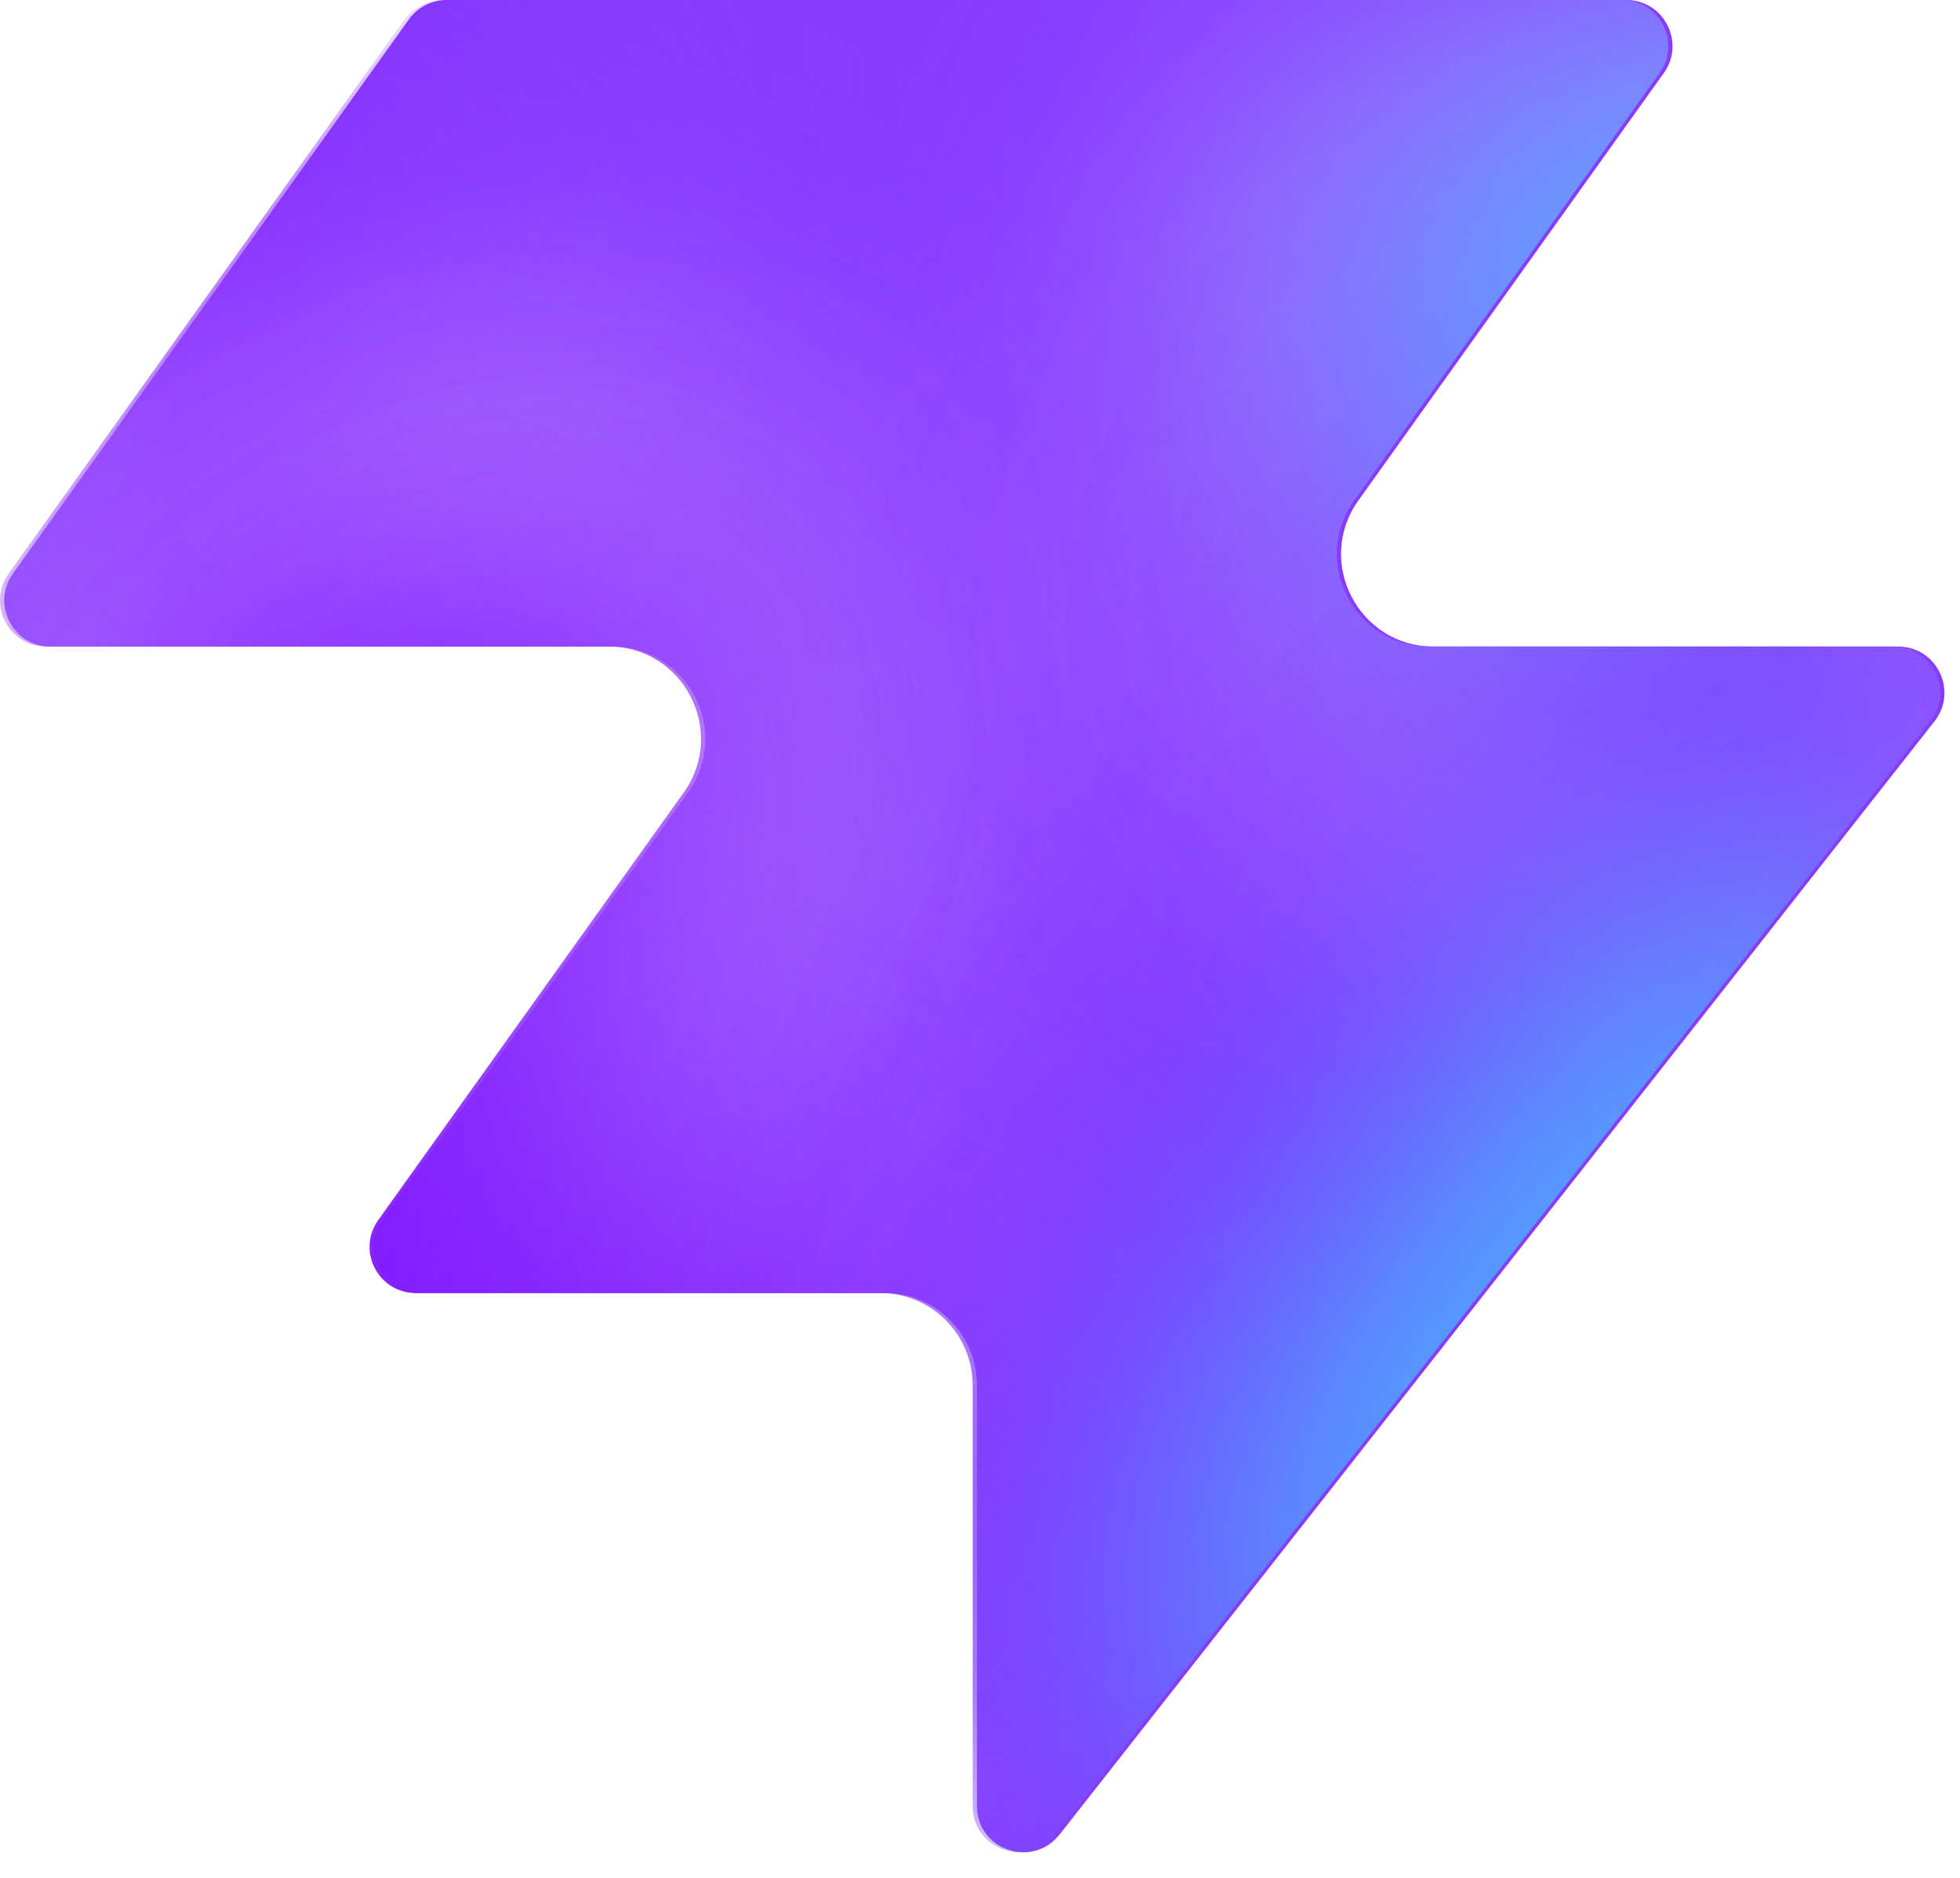
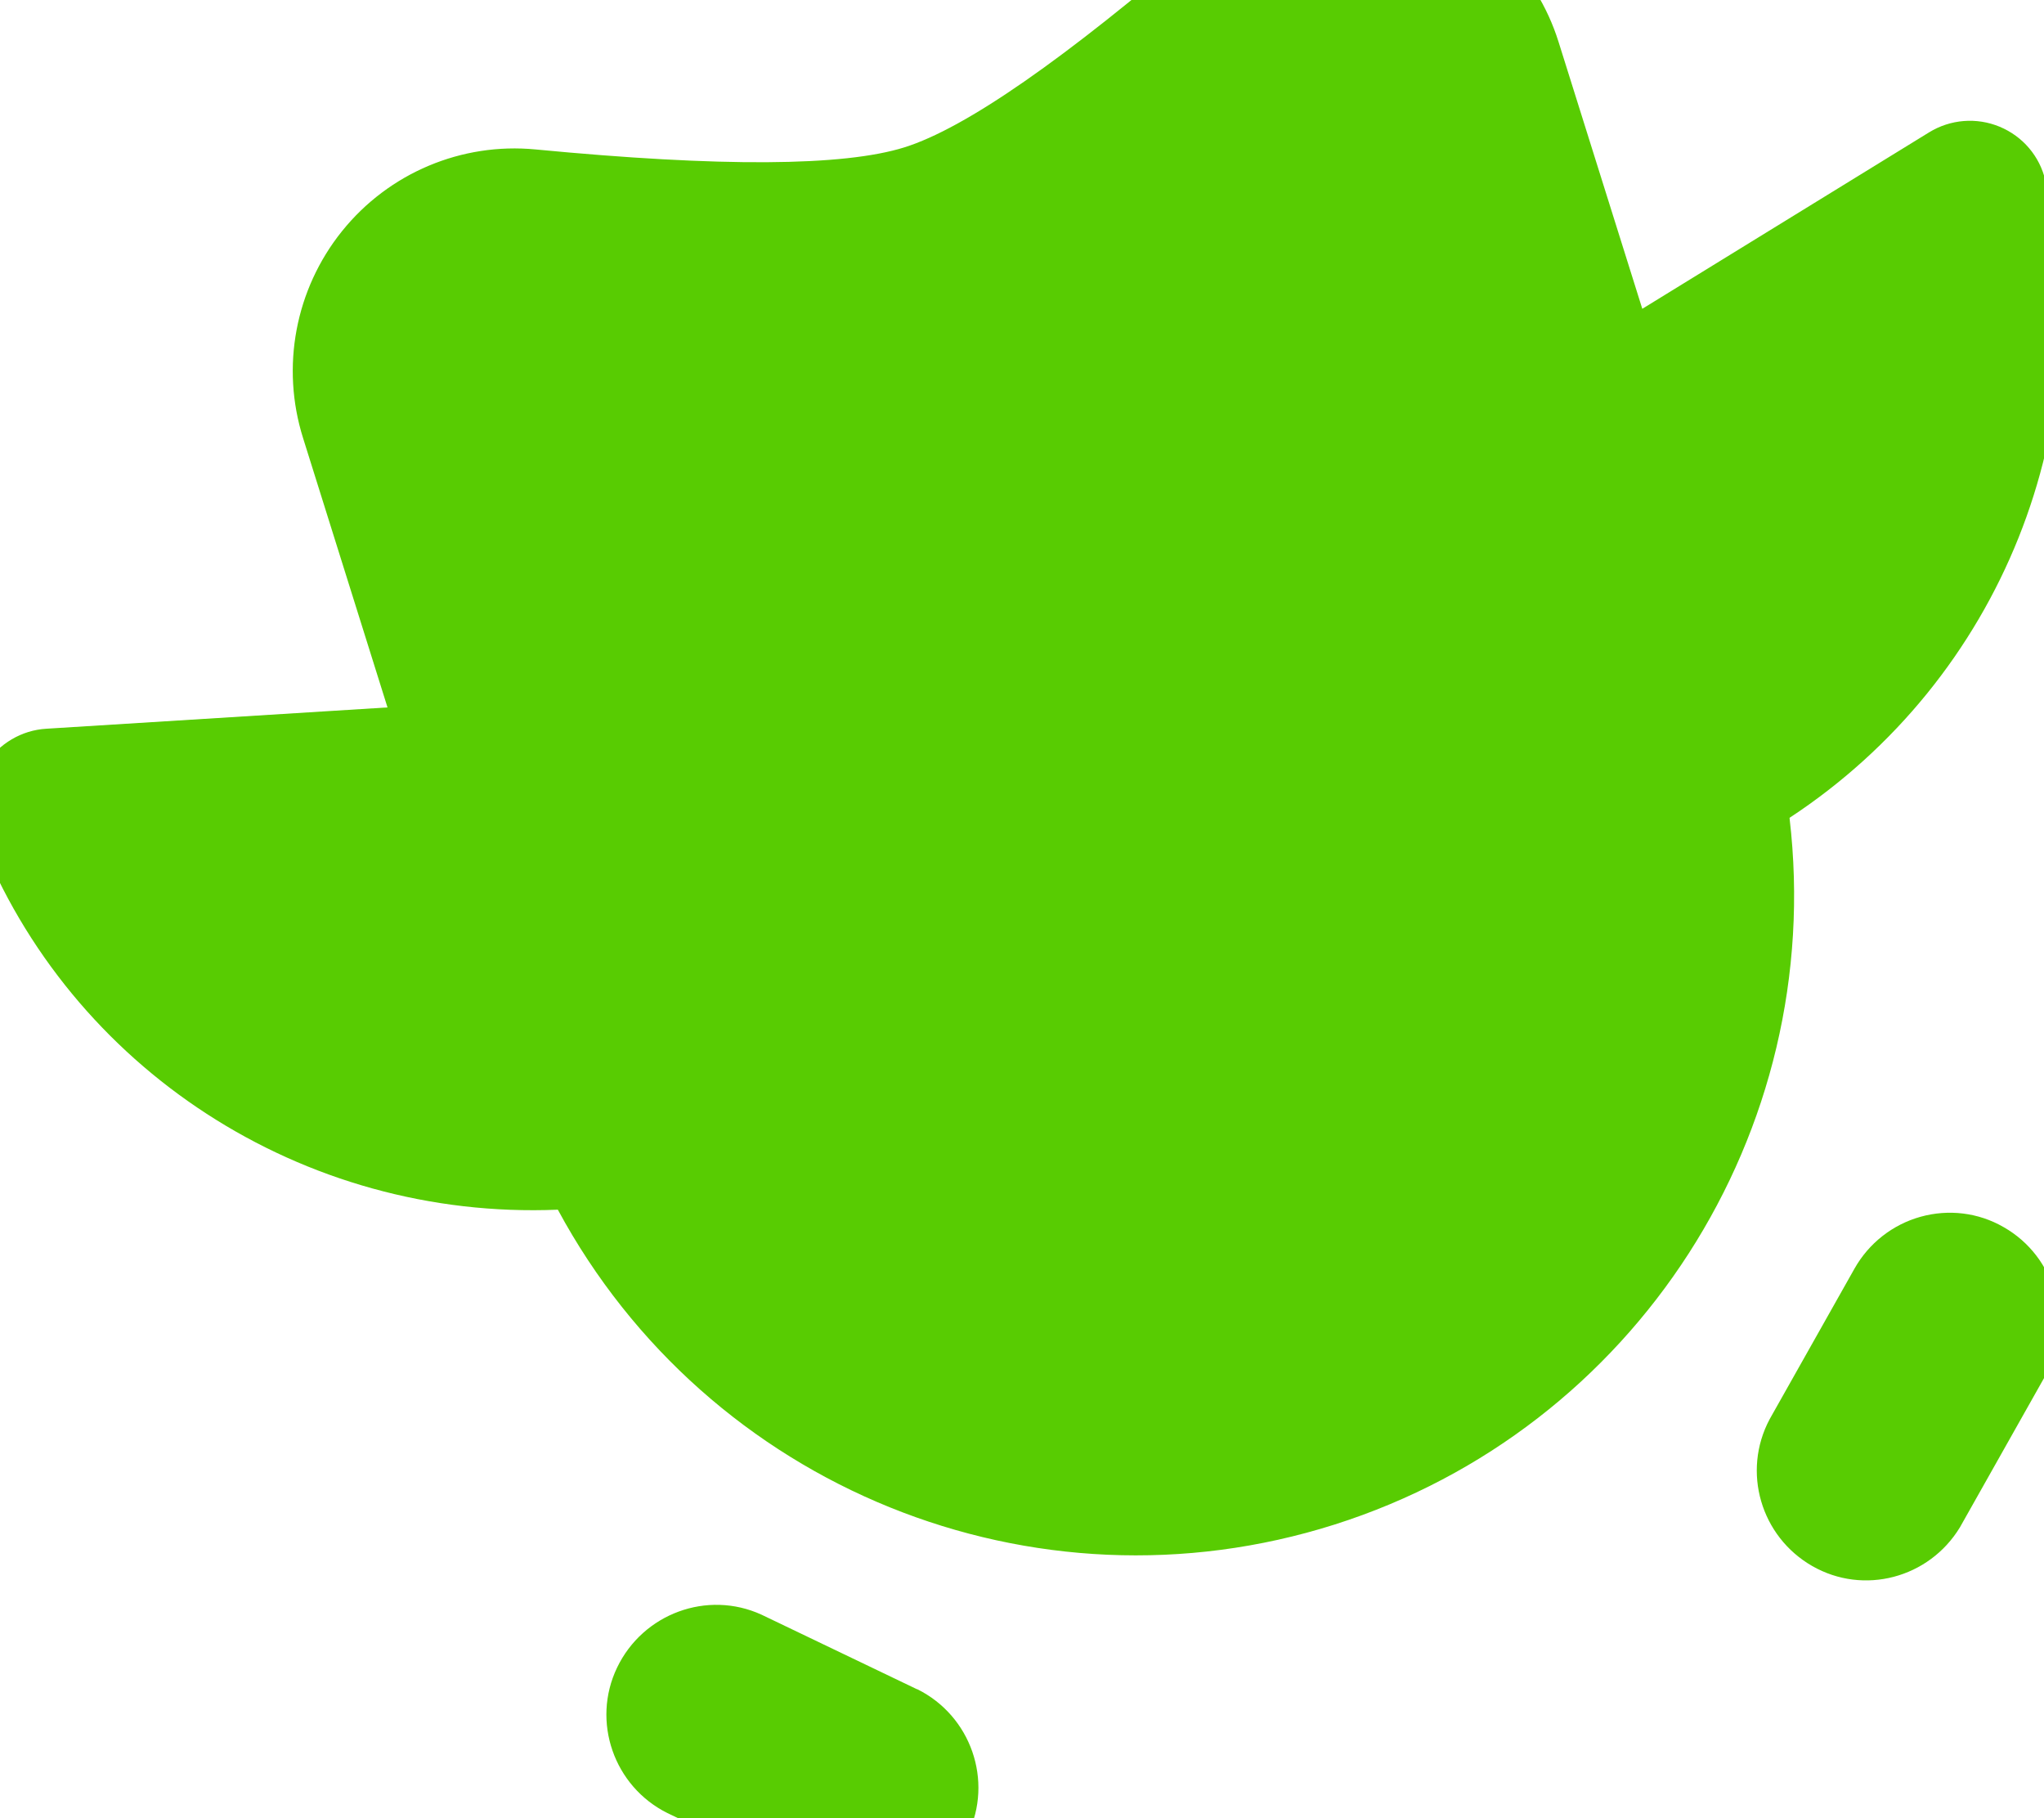
- <svg xmlns="http://www.w3.org/2000/svg" width="48" height="46" fill="none" viewBox="0 0 48 46">
-   <path fill="#863bff" d="M25.946 44.938c-.664.845-2.021.375-2.021-.698V33.937a2.26 2.26 0 0 0-2.262-2.262H10.287c-.92 0-1.456-1.04-.92-1.788l7.48-10.471c1.07-1.497 0-3.578-1.842-3.578H1.237c-.92 0-1.456-1.04-.92-1.788L10.013.474c.214-.297.556-.474.92-.474h28.894c.92 0 1.456 1.04.92 1.788l-7.48 10.471c-1.07 1.498 0 3.579 1.842 3.579h11.377c.943 0 1.473 1.088.89 1.83L25.947 44.94z" style="fill:#863bff;fill:color(display-p3 .525 .23 1);fill-opacity:1" />
-   <mask id="a" width="48" height="46" x="0" y="0" maskUnits="userSpaceOnUse" style="mask-type:alpha">
-     <path fill="#000" d="M25.842 44.938c-.664.844-2.021.375-2.021-.698V33.937a2.26 2.26 0 0 0-2.262-2.262H10.183c-.92 0-1.456-1.04-.92-1.788l7.48-10.471c1.07-1.498 0-3.579-1.842-3.579H1.133c-.92 0-1.456-1.04-.92-1.787L9.91.473c.214-.297.556-.474.92-.474h28.894c.92 0 1.456 1.04.92 1.788l-7.48 10.471c-1.07 1.498 0 3.578 1.842 3.578h11.377c.943 0 1.473 1.088.89 1.832L25.843 44.94z" style="fill:#000;fill-opacity:1" />
-   </mask>
-   <g mask="url(#a)">
-     <g filter="url(#b)">
-       <ellipse cx="5.508" cy="14.704" fill="#ede6ff" rx="5.508" ry="14.704" style="fill:#ede6ff;fill:color(display-p3 .927 .903 1);fill-opacity:1" transform="matrix(.00324 1 1 -.00324 -4.47 31.516)" />
-     </g>
-     <g filter="url(#c)">
-       <ellipse cx="10.399" cy="29.851" fill="#ede6ff" rx="10.399" ry="29.851" style="fill:#ede6ff;fill:color(display-p3 .927 .903 1);fill-opacity:1" transform="matrix(.00324 1 1 -.00324 -39.328 7.883)" />
-     </g>
-     <g filter="url(#d)">
-       <ellipse cx="5.508" cy="30.487" fill="#7e14ff" rx="5.508" ry="30.487" style="fill:#7e14ff;fill:color(display-p3 .492 .077 1);fill-opacity:1" transform="rotate(89.814 -25.913 -14.639)scale(1 -1)" />
-     </g>
-     <g filter="url(#e)">
-       <ellipse cx="5.508" cy="30.599" fill="#7e14ff" rx="5.508" ry="30.599" style="fill:#7e14ff;fill:color(display-p3 .492 .077 1);fill-opacity:1" transform="rotate(89.814 -32.644 -3.334)scale(1 -1)" />
-     </g>
-     <g filter="url(#f)">
-       <ellipse cx="5.508" cy="30.599" fill="#7e14ff" rx="5.508" ry="30.599" style="fill:#7e14ff;fill:color(display-p3 .492 .077 1);fill-opacity:1" transform="matrix(.00324 1 1 -.00324 -34.34 30.47)" />
-     </g>
-     <g filter="url(#g)">
-       <ellipse cx="14.072" cy="22.078" fill="#ede6ff" rx="14.072" ry="22.078" style="fill:#ede6ff;fill:color(display-p3 .927 .903 1);fill-opacity:1" transform="rotate(93.35 24.506 48.493)scale(-1 1)" />
-     </g>
-     <g filter="url(#h)">
-       <ellipse cx="3.47" cy="21.501" fill="#7e14ff" rx="3.47" ry="21.501" style="fill:#7e14ff;fill:color(display-p3 .492 .077 1);fill-opacity:1" transform="rotate(89.009 28.708 47.59)scale(-1 1)" />
-     </g>
-     <g filter="url(#i)">
-       <ellipse cx="3.47" cy="21.501" fill="#7e14ff" rx="3.47" ry="21.501" style="fill:#7e14ff;fill:color(display-p3 .492 .077 1);fill-opacity:1" transform="rotate(89.009 28.708 47.59)scale(-1 1)" />
-     </g>
-     <g filter="url(#j)">
-       <ellipse cx=".387" cy="8.972" fill="#7e14ff" rx="4.407" ry="29.108" style="fill:#7e14ff;fill:color(display-p3 .492 .077 1);fill-opacity:1" transform="rotate(39.51 .387 8.972)" />
-     </g>
-     <g filter="url(#k)">
-       <ellipse cx="47.523" cy="-6.092" fill="#7e14ff" rx="4.407" ry="29.108" style="fill:#7e14ff;fill:color(display-p3 .492 .077 1);fill-opacity:1" transform="rotate(37.892 47.523 -6.092)" />
-     </g>
-     <g filter="url(#l)">
-       <ellipse cx="41.412" cy="6.333" fill="#47bfff" rx="5.971" ry="9.665" style="fill:#47bfff;fill:color(display-p3 .28 .748 1);fill-opacity:1" transform="rotate(37.892 41.412 6.333)" />
-     </g>
-     <g filter="url(#m)">
-       <ellipse cx="-1.879" cy="38.332" fill="#7e14ff" rx="4.407" ry="29.108" style="fill:#7e14ff;fill:color(display-p3 .492 .077 1);fill-opacity:1" transform="rotate(37.892 -1.88 38.332)" />
-     </g>
-     <g filter="url(#n)">
-       <ellipse cx="-1.879" cy="38.332" fill="#7e14ff" rx="4.407" ry="29.108" style="fill:#7e14ff;fill:color(display-p3 .492 .077 1);fill-opacity:1" transform="rotate(37.892 -1.88 38.332)" />
-     </g>
-     <g filter="url(#o)">
-       <ellipse cx="35.651" cy="29.907" fill="#7e14ff" rx="4.407" ry="29.108" style="fill:#7e14ff;fill:color(display-p3 .492 .077 1);fill-opacity:1" transform="rotate(37.892 35.651 29.907)" />
-     </g>
-     <g filter="url(#p)">
-       <ellipse cx="38.418" cy="32.4" fill="#47bfff" rx="5.971" ry="15.297" style="fill:#47bfff;fill:color(display-p3 .28 .748 1);fill-opacity:1" transform="rotate(37.892 38.418 32.4)" />
-     </g>
-   </g>
-   <defs>
-     <filter id="b" width="60.045" height="41.654" x="-19.77" y="16.149" color-interpolation-filters="sRGB" filterUnits="userSpaceOnUse">
-       <feFlood flood-opacity="0" result="BackgroundImageFix" />
-       <feBlend in="SourceGraphic" in2="BackgroundImageFix" result="shape" />
-       <feGaussianBlur result="effect1_foregroundBlur_2002_17158" stdDeviation="7.659" />
-     </filter>
-     <filter id="c" width="90.34" height="51.437" x="-54.613" y="-7.533" color-interpolation-filters="sRGB" filterUnits="userSpaceOnUse">
-       <feFlood flood-opacity="0" result="BackgroundImageFix" />
-       <feBlend in="SourceGraphic" in2="BackgroundImageFix" result="shape" />
-       <feGaussianBlur result="effect1_foregroundBlur_2002_17158" stdDeviation="7.659" />
-     </filter>
-     <filter id="d" width="79.355" height="29.4" x="-49.64" y="2.03" color-interpolation-filters="sRGB" filterUnits="userSpaceOnUse">
-       <feFlood flood-opacity="0" result="BackgroundImageFix" />
-       <feBlend in="SourceGraphic" in2="BackgroundImageFix" result="shape" />
-       <feGaussianBlur result="effect1_foregroundBlur_2002_17158" stdDeviation="4.596" />
-     </filter>
-     <filter id="e" width="79.579" height="29.4" x="-45.045" y="20.029" color-interpolation-filters="sRGB" filterUnits="userSpaceOnUse">
-       <feFlood flood-opacity="0" result="BackgroundImageFix" />
-       <feBlend in="SourceGraphic" in2="BackgroundImageFix" result="shape" />
-       <feGaussianBlur result="effect1_foregroundBlur_2002_17158" stdDeviation="4.596" />
-     </filter>
-     <filter id="f" width="79.579" height="29.4" x="-43.513" y="21.178" color-interpolation-filters="sRGB" filterUnits="userSpaceOnUse">
-       <feFlood flood-opacity="0" result="BackgroundImageFix" />
-       <feBlend in="SourceGraphic" in2="BackgroundImageFix" result="shape" />
-       <feGaussianBlur result="effect1_foregroundBlur_2002_17158" stdDeviation="4.596" />
-     </filter>
-     <filter id="g" width="74.749" height="58.852" x="15.756" y="-17.901" color-interpolation-filters="sRGB" filterUnits="userSpaceOnUse">
-       <feFlood flood-opacity="0" result="BackgroundImageFix" />
-       <feBlend in="SourceGraphic" in2="BackgroundImageFix" result="shape" />
-       <feGaussianBlur result="effect1_foregroundBlur_2002_17158" stdDeviation="7.659" />
-     </filter>
-     <filter id="h" width="61.377" height="25.362" x="23.548" y="2.284" color-interpolation-filters="sRGB" filterUnits="userSpaceOnUse">
-       <feFlood flood-opacity="0" result="BackgroundImageFix" />
-       <feBlend in="SourceGraphic" in2="BackgroundImageFix" result="shape" />
-       <feGaussianBlur result="effect1_foregroundBlur_2002_17158" stdDeviation="4.596" />
-     </filter>
-     <filter id="i" width="61.377" height="25.362" x="23.548" y="2.284" color-interpolation-filters="sRGB" filterUnits="userSpaceOnUse">
-       <feFlood flood-opacity="0" result="BackgroundImageFix" />
-       <feBlend in="SourceGraphic" in2="BackgroundImageFix" result="shape" />
-       <feGaussianBlur result="effect1_foregroundBlur_2002_17158" stdDeviation="4.596" />
-     </filter>
-     <filter id="j" width="56.045" height="63.649" x="-27.636" y="-22.853" color-interpolation-filters="sRGB" filterUnits="userSpaceOnUse">
-       <feFlood flood-opacity="0" result="BackgroundImageFix" />
-       <feBlend in="SourceGraphic" in2="BackgroundImageFix" result="shape" />
-       <feGaussianBlur result="effect1_foregroundBlur_2002_17158" stdDeviation="4.596" />
-     </filter>
-     <filter id="k" width="54.814" height="64.646" x="20.116" y="-38.415" color-interpolation-filters="sRGB" filterUnits="userSpaceOnUse">
-       <feFlood flood-opacity="0" result="BackgroundImageFix" />
-       <feBlend in="SourceGraphic" in2="BackgroundImageFix" result="shape" />
-       <feGaussianBlur result="effect1_foregroundBlur_2002_17158" stdDeviation="4.596" />
-     </filter>
-     <filter id="l" width="33.541" height="35.313" x="24.641" y="-11.323" color-interpolation-filters="sRGB" filterUnits="userSpaceOnUse">
-       <feFlood flood-opacity="0" result="BackgroundImageFix" />
-       <feBlend in="SourceGraphic" in2="BackgroundImageFix" result="shape" />
-       <feGaussianBlur result="effect1_foregroundBlur_2002_17158" stdDeviation="4.596" />
-     </filter>
-     <filter id="m" width="54.814" height="64.646" x="-29.286" y="6.009" color-interpolation-filters="sRGB" filterUnits="userSpaceOnUse">
-       <feFlood flood-opacity="0" result="BackgroundImageFix" />
-       <feBlend in="SourceGraphic" in2="BackgroundImageFix" result="shape" />
-       <feGaussianBlur result="effect1_foregroundBlur_2002_17158" stdDeviation="4.596" />
-     </filter>
-     <filter id="n" width="54.814" height="64.646" x="-29.286" y="6.009" color-interpolation-filters="sRGB" filterUnits="userSpaceOnUse">
-       <feFlood flood-opacity="0" result="BackgroundImageFix" />
-       <feBlend in="SourceGraphic" in2="BackgroundImageFix" result="shape" />
-       <feGaussianBlur result="effect1_foregroundBlur_2002_17158" stdDeviation="4.596" />
-     </filter>
-     <filter id="o" width="54.814" height="64.646" x="8.244" y="-2.416" color-interpolation-filters="sRGB" filterUnits="userSpaceOnUse">
-       <feFlood flood-opacity="0" result="BackgroundImageFix" />
-       <feBlend in="SourceGraphic" in2="BackgroundImageFix" result="shape" />
-       <feGaussianBlur result="effect1_foregroundBlur_2002_17158" stdDeviation="4.596" />
-     </filter>
-     <filter id="p" width="39.409" height="43.623" x="18.713" y="10.588" color-interpolation-filters="sRGB" filterUnits="userSpaceOnUse">
-       <feFlood flood-opacity="0" result="BackgroundImageFix" />
-       <feBlend in="SourceGraphic" in2="BackgroundImageFix" result="shape" />
-       <feGaussianBlur result="effect1_foregroundBlur_2002_17158" stdDeviation="4.596" />
-     </filter>
-   </defs>
+ <svg xmlns="http://www.w3.org/2000/svg" viewBox="0 0 576 512">
+   <path fill="#58CC02" d="M504.3 230.5c10.4 88.5-43.4 172.1-128.2 199s-176.6-10.3-218.9-88.7c-72 3-137.4-39.8-163.2-105.5-2.6-6.6-1.9-14 1.9-19.9s10.2-9.7 17.2-10.1l96.1-6-23.8-75.9c-6.3-20-2.2-41.9 11-58.3s33.7-25 54.5-23c52.2 5 86.8 4.8 104-.6S300 16.7 339-16.9c15.9-13.7 37.7-18.5 57.8-12.7s36.1 21.3 42.4 41.4L462.8 87 543.6 37.3c6-3.7 13.4-4.3 19.9-1.6s11.3 8.3 12.9 15.2c16.2 68.2-12.4 140.3-72.1 179.5zM258.5 475.9l0 0c15.1 7.5 21.5 25.8 14.2 41s-25.4 21.9-40.7 14.9l-43.9-21c-15.1-7.5-21.5-25.8-14.2-41s25.4-21.9 40.7-14.9l43.8 21zM564.6 345.7c14.8 8.4 20 27.3 11.6 42.2l-23.9 42.4c-8.7 14.3-27.1 19.2-41.6 10.9s-19.9-26.6-12-41.4l23.9-42.4c4-7.1 10.7-12.4 18.6-14.6s16.3-1.2 23.4 2.9z" />
</svg>
